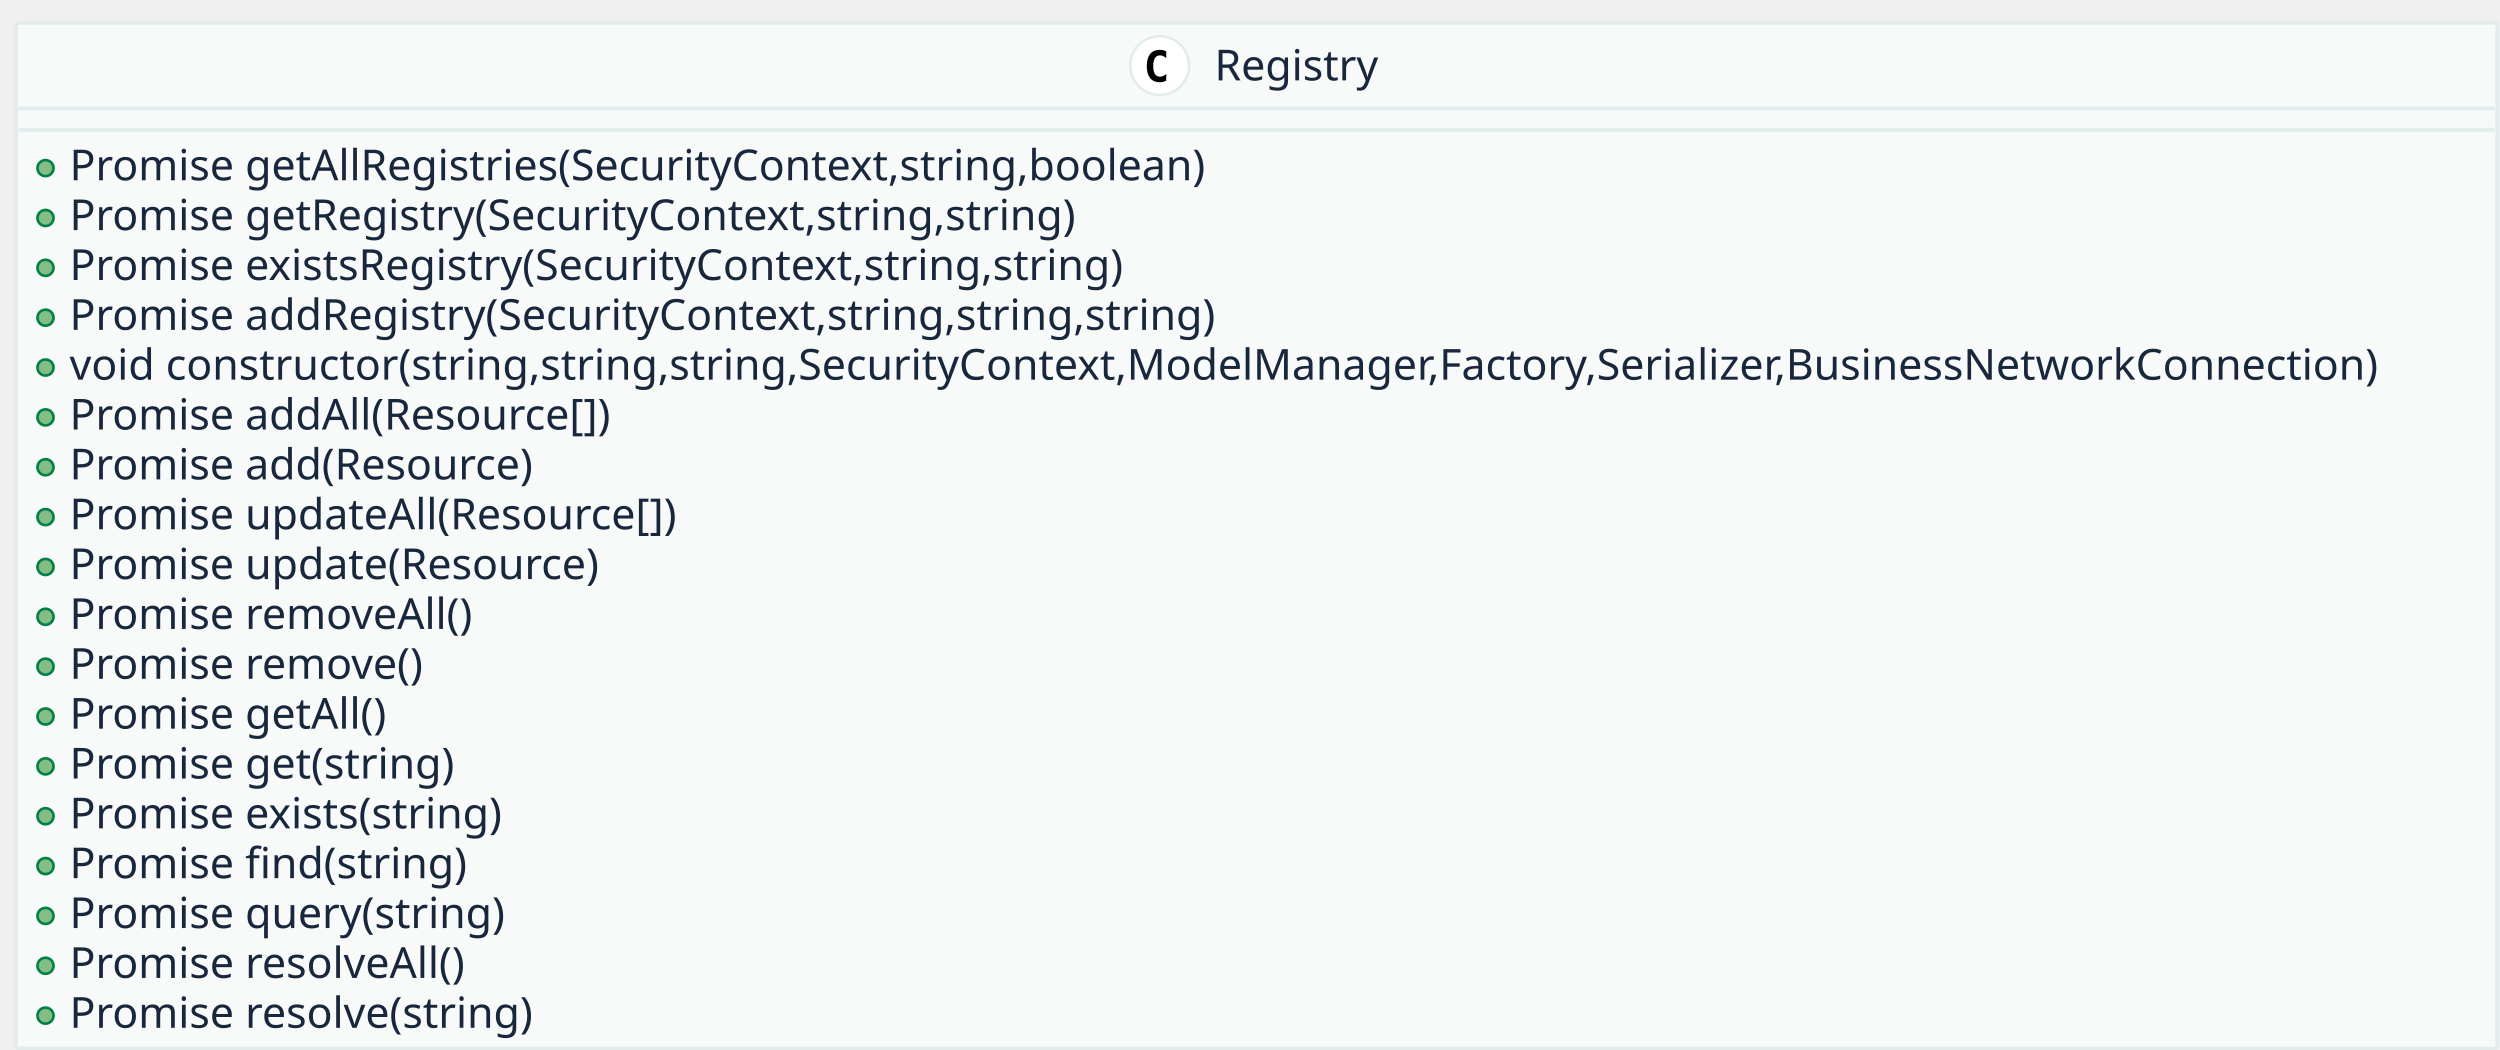
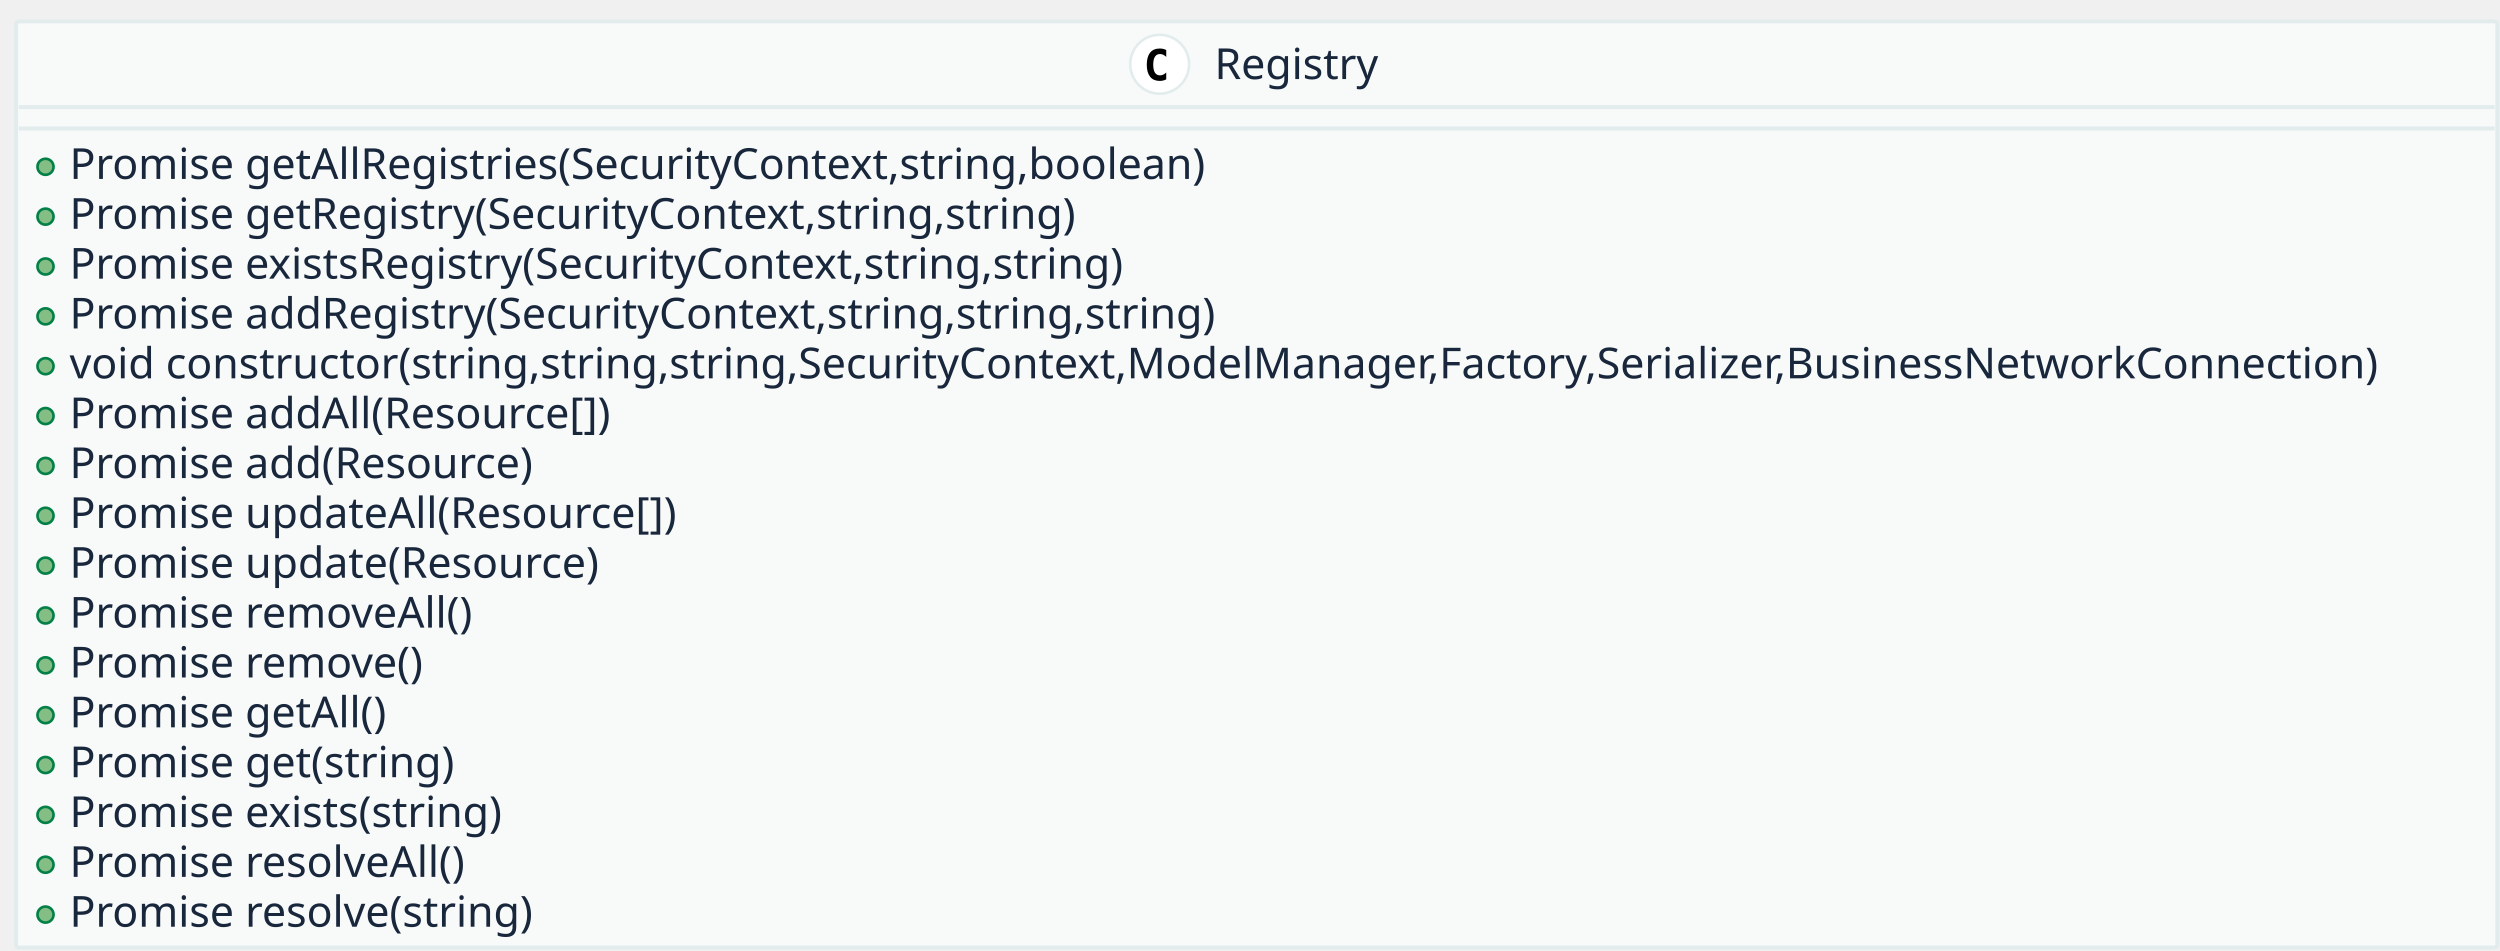
- <svg xmlns="http://www.w3.org/2000/svg" contentScriptType="application/ecmascript" contentStyleType="text/css" height="392px" preserveAspectRatio="none" style="width:934px;height:392px;" version="1.1" viewBox="0 0 934 392" width="934px" zoomAndPan="magnify">
+ <svg xmlns="http://www.w3.org/2000/svg" contentScriptType="application/ecmascript" contentStyleType="text/css" height="355px" preserveAspectRatio="none" style="width:934px;height:355px;" version="1.1" viewBox="0 0 934 355" width="934px" zoomAndPan="magnify">
  <defs />
  <g>
-     <rect fill="#F8FAFA" height="383.25" rx="1" ry="1" style="stroke: #E3ECEC; stroke-width: 1.5;" width="927" x="6" y="8.5" />
-     <ellipse cx="433.25" cy="24.5" fill="#FFFFFF" rx="11" ry="11" style="stroke: #E3ECEC; stroke-width: 1.0;" />
-     <path d="M435.703,30.156 Q435.156,30.438 434.555,30.586 Q433.953,30.734 433.281,30.734 Q430.922,30.734 429.68,29.172 Q428.438,27.609 428.438,24.672 Q428.438,21.734 429.68,20.18 Q430.922,18.625 433.281,18.625 Q433.953,18.625 434.562,18.766 Q435.172,18.906 435.703,19.188 L435.703,21.75 Q435.109,21.203 434.547,20.945 Q433.984,20.688 433.391,20.688 Q432.125,20.688 431.484,21.695 Q430.844,22.703 430.844,24.672 Q430.844,26.641 431.484,27.648 Q432.125,28.656 433.391,28.656 Q433.984,28.656 434.547,28.398 Q435.109,28.141 435.703,27.594 L435.703,30.156 Z " />
-     <text fill="#19273C" font-family="sans-serif" font-size="16" lengthAdjust="spacingAndGlyphs" textLength="64" x="453.75" y="30.039">Registry</text>
-     <line style="stroke: #E3ECEC; stroke-width: 1.5;" x1="7" x2="932" y1="40.5" y2="40.5" />
-     <line style="stroke: #E3ECEC; stroke-width: 1.5;" x1="7" x2="932" y1="48.5" y2="48.5" />
-     <ellipse cx="17" cy="62.812" fill="#84BE84" rx="3" ry="3" style="stroke: #038048; stroke-width: 1.0;" />
-     <text fill="#19273C" font-family="sans-serif" font-size="16" lengthAdjust="spacingAndGlyphs" textLength="439" x="26" y="67.352">Promise getAllRegistries(SecurityContext,string,boolean)</text>
-     <ellipse cx="17" cy="81.438" fill="#84BE84" rx="3" ry="3" style="stroke: #038048; stroke-width: 1.0;" />
-     <text fill="#19273C" font-family="sans-serif" font-size="16" lengthAdjust="spacingAndGlyphs" textLength="394" x="26" y="85.977">Promise getRegistry(SecurityContext,string,string)</text>
-     <ellipse cx="17" cy="100.062" fill="#84BE84" rx="3" ry="3" style="stroke: #038048; stroke-width: 1.0;" />
-     <text fill="#19273C" font-family="sans-serif" font-size="16" lengthAdjust="spacingAndGlyphs" textLength="415" x="26" y="104.602">Promise existsRegistry(SecurityContext,string,string)</text>
-     <ellipse cx="17" cy="118.688" fill="#84BE84" rx="3" ry="3" style="stroke: #038048; stroke-width: 1.0;" />
-     <text fill="#19273C" font-family="sans-serif" font-size="16" lengthAdjust="spacingAndGlyphs" textLength="448" x="26" y="123.227">Promise addRegistry(SecurityContext,string,string,string)</text>
-     <ellipse cx="17" cy="137.312" fill="#84BE84" rx="3" ry="3" style="stroke: #038048; stroke-width: 1.0;" />
-     <text fill="#19273C" font-family="sans-serif" font-size="16" lengthAdjust="spacingAndGlyphs" textLength="901" x="26" y="141.852">void constructor(string,string,string,SecurityContext,ModelManager,Factory,Serializer,BusinessNetworkConnection)</text>
-     <ellipse cx="17" cy="155.938" fill="#84BE84" rx="3" ry="3" style="stroke: #038048; stroke-width: 1.0;" />
-     <text fill="#19273C" font-family="sans-serif" font-size="16" lengthAdjust="spacingAndGlyphs" textLength="212" x="26" y="160.477">Promise addAll(Resource[])</text>
-     <ellipse cx="17" cy="174.562" fill="#84BE84" rx="3" ry="3" style="stroke: #038048; stroke-width: 1.0;" />
-     <text fill="#19273C" font-family="sans-serif" font-size="16" lengthAdjust="spacingAndGlyphs" textLength="183" x="26" y="179.102">Promise add(Resource)</text>
-     <ellipse cx="17" cy="193.188" fill="#84BE84" rx="3" ry="3" style="stroke: #038048; stroke-width: 1.0;" />
-     <text fill="#19273C" font-family="sans-serif" font-size="16" lengthAdjust="spacingAndGlyphs" textLength="237" x="26" y="197.727">Promise updateAll(Resource[])</text>
-     <ellipse cx="17" cy="211.812" fill="#84BE84" rx="3" ry="3" style="stroke: #038048; stroke-width: 1.0;" />
-     <text fill="#19273C" font-family="sans-serif" font-size="16" lengthAdjust="spacingAndGlyphs" textLength="208" x="26" y="216.352">Promise update(Resource)</text>
-     <ellipse cx="17" cy="230.438" fill="#84BE84" rx="3" ry="3" style="stroke: #038048; stroke-width: 1.0;" />
-     <text fill="#19273C" font-family="sans-serif" font-size="16" lengthAdjust="spacingAndGlyphs" textLength="156" x="26" y="234.977">Promise removeAll()</text>
-     <ellipse cx="17" cy="249.062" fill="#84BE84" rx="3" ry="3" style="stroke: #038048; stroke-width: 1.0;" />
-     <text fill="#19273C" font-family="sans-serif" font-size="16" lengthAdjust="spacingAndGlyphs" textLength="139" x="26" y="253.602">Promise remove()</text>
-     <ellipse cx="17" cy="267.688" fill="#84BE84" rx="3" ry="3" style="stroke: #038048; stroke-width: 1.0;" />
-     <text fill="#19273C" font-family="sans-serif" font-size="16" lengthAdjust="spacingAndGlyphs" textLength="122" x="26" y="272.227">Promise getAll()</text>
-     <ellipse cx="17" cy="286.312" fill="#84BE84" rx="3" ry="3" style="stroke: #038048; stroke-width: 1.0;" />
-     <text fill="#19273C" font-family="sans-serif" font-size="16" lengthAdjust="spacingAndGlyphs" textLength="150" x="26" y="290.852">Promise get(string)</text>
-     <ellipse cx="17" cy="304.938" fill="#84BE84" rx="3" ry="3" style="stroke: #038048; stroke-width: 1.0;" />
-     <text fill="#19273C" font-family="sans-serif" font-size="16" lengthAdjust="spacingAndGlyphs" textLength="171" x="26" y="309.477">Promise exists(string)</text>
-     <ellipse cx="17" cy="323.562" fill="#84BE84" rx="3" ry="3" style="stroke: #038048; stroke-width: 1.0;" />
-     <text fill="#19273C" font-family="sans-serif" font-size="16" lengthAdjust="spacingAndGlyphs" textLength="154" x="26" y="328.102">Promise find(string)</text>
-     <ellipse cx="17" cy="342.188" fill="#84BE84" rx="3" ry="3" style="stroke: #038048; stroke-width: 1.0;" />
-     <text fill="#19273C" font-family="sans-serif" font-size="16" lengthAdjust="spacingAndGlyphs" textLength="170" x="26" y="346.727">Promise query(string)</text>
-     <ellipse cx="17" cy="360.812" fill="#84BE84" rx="3" ry="3" style="stroke: #038048; stroke-width: 1.0;" />
-     <text fill="#19273C" font-family="sans-serif" font-size="16" lengthAdjust="spacingAndGlyphs" textLength="153" x="26" y="365.352">Promise resolveAll()</text>
-     <ellipse cx="17" cy="379.438" fill="#84BE84" rx="3" ry="3" style="stroke: #038048; stroke-width: 1.0;" />
-     <text fill="#19273C" font-family="sans-serif" font-size="16" lengthAdjust="spacingAndGlyphs" textLength="181" x="26" y="383.977">Promise resolve(string)</text>
+     <rect fill="#F8FAFA" height="346" rx="1" ry="1" style="stroke: #E3ECEC; stroke-width: 1.5;" width="927" x="6" y="8" />
+     <ellipse cx="433.25" cy="24" fill="#FFFFFF" rx="11" ry="11" style="stroke: #E3ECEC; stroke-width: 1.0;" />
+     <path d="M435.703,29.656 Q435.156,29.938 434.555,30.086 Q433.953,30.234 433.281,30.234 Q430.922,30.234 429.68,28.672 Q428.438,27.109 428.438,24.172 Q428.438,21.234 429.68,19.68 Q430.922,18.125 433.281,18.125 Q433.953,18.125 434.562,18.266 Q435.172,18.406 435.703,18.688 L435.703,21.25 Q435.109,20.703 434.547,20.445 Q433.984,20.188 433.391,20.188 Q432.125,20.188 431.484,21.195 Q430.844,22.203 430.844,24.172 Q430.844,26.141 431.484,27.148 Q432.125,28.156 433.391,28.156 Q433.984,28.156 434.547,27.898 Q435.109,27.641 435.703,27.094 L435.703,29.656 Z " />
+     <text fill="#19273C" font-family="sans-serif" font-size="16" lengthAdjust="spacingAndGlyphs" textLength="64" x="453.75" y="29.539">Registry</text>
+     <line style="stroke: #E3ECEC; stroke-width: 1.5;" x1="7" x2="932" y1="40" y2="40" />
+     <line style="stroke: #E3ECEC; stroke-width: 1.5;" x1="7" x2="932" y1="48" y2="48" />
+     <ellipse cx="17" cy="62.312" fill="#84BE84" rx="3" ry="3" style="stroke: #038048; stroke-width: 1.0;" />
+     <text fill="#19273C" font-family="sans-serif" font-size="16" lengthAdjust="spacingAndGlyphs" textLength="439" x="26" y="66.852">Promise getAllRegistries(SecurityContext,string,boolean)</text>
+     <ellipse cx="17" cy="80.938" fill="#84BE84" rx="3" ry="3" style="stroke: #038048; stroke-width: 1.0;" />
+     <text fill="#19273C" font-family="sans-serif" font-size="16" lengthAdjust="spacingAndGlyphs" textLength="394" x="26" y="85.477">Promise getRegistry(SecurityContext,string,string)</text>
+     <ellipse cx="17" cy="99.562" fill="#84BE84" rx="3" ry="3" style="stroke: #038048; stroke-width: 1.0;" />
+     <text fill="#19273C" font-family="sans-serif" font-size="16" lengthAdjust="spacingAndGlyphs" textLength="415" x="26" y="104.102">Promise existsRegistry(SecurityContext,string,string)</text>
+     <ellipse cx="17" cy="118.188" fill="#84BE84" rx="3" ry="3" style="stroke: #038048; stroke-width: 1.0;" />
+     <text fill="#19273C" font-family="sans-serif" font-size="16" lengthAdjust="spacingAndGlyphs" textLength="448" x="26" y="122.727">Promise addRegistry(SecurityContext,string,string,string)</text>
+     <ellipse cx="17" cy="136.812" fill="#84BE84" rx="3" ry="3" style="stroke: #038048; stroke-width: 1.0;" />
+     <text fill="#19273C" font-family="sans-serif" font-size="16" lengthAdjust="spacingAndGlyphs" textLength="901" x="26" y="141.352">void constructor(string,string,string,SecurityContext,ModelManager,Factory,Serializer,BusinessNetworkConnection)</text>
+     <ellipse cx="17" cy="155.438" fill="#84BE84" rx="3" ry="3" style="stroke: #038048; stroke-width: 1.0;" />
+     <text fill="#19273C" font-family="sans-serif" font-size="16" lengthAdjust="spacingAndGlyphs" textLength="212" x="26" y="159.977">Promise addAll(Resource[])</text>
+     <ellipse cx="17" cy="174.062" fill="#84BE84" rx="3" ry="3" style="stroke: #038048; stroke-width: 1.0;" />
+     <text fill="#19273C" font-family="sans-serif" font-size="16" lengthAdjust="spacingAndGlyphs" textLength="183" x="26" y="178.602">Promise add(Resource)</text>
+     <ellipse cx="17" cy="192.688" fill="#84BE84" rx="3" ry="3" style="stroke: #038048; stroke-width: 1.0;" />
+     <text fill="#19273C" font-family="sans-serif" font-size="16" lengthAdjust="spacingAndGlyphs" textLength="237" x="26" y="197.227">Promise updateAll(Resource[])</text>
+     <ellipse cx="17" cy="211.312" fill="#84BE84" rx="3" ry="3" style="stroke: #038048; stroke-width: 1.0;" />
+     <text fill="#19273C" font-family="sans-serif" font-size="16" lengthAdjust="spacingAndGlyphs" textLength="208" x="26" y="215.852">Promise update(Resource)</text>
+     <ellipse cx="17" cy="229.938" fill="#84BE84" rx="3" ry="3" style="stroke: #038048; stroke-width: 1.0;" />
+     <text fill="#19273C" font-family="sans-serif" font-size="16" lengthAdjust="spacingAndGlyphs" textLength="156" x="26" y="234.477">Promise removeAll()</text>
+     <ellipse cx="17" cy="248.562" fill="#84BE84" rx="3" ry="3" style="stroke: #038048; stroke-width: 1.0;" />
+     <text fill="#19273C" font-family="sans-serif" font-size="16" lengthAdjust="spacingAndGlyphs" textLength="139" x="26" y="253.102">Promise remove()</text>
+     <ellipse cx="17" cy="267.188" fill="#84BE84" rx="3" ry="3" style="stroke: #038048; stroke-width: 1.0;" />
+     <text fill="#19273C" font-family="sans-serif" font-size="16" lengthAdjust="spacingAndGlyphs" textLength="122" x="26" y="271.727">Promise getAll()</text>
+     <ellipse cx="17" cy="285.812" fill="#84BE84" rx="3" ry="3" style="stroke: #038048; stroke-width: 1.0;" />
+     <text fill="#19273C" font-family="sans-serif" font-size="16" lengthAdjust="spacingAndGlyphs" textLength="150" x="26" y="290.352">Promise get(string)</text>
+     <ellipse cx="17" cy="304.438" fill="#84BE84" rx="3" ry="3" style="stroke: #038048; stroke-width: 1.0;" />
+     <text fill="#19273C" font-family="sans-serif" font-size="16" lengthAdjust="spacingAndGlyphs" textLength="171" x="26" y="308.977">Promise exists(string)</text>
+     <ellipse cx="17" cy="323.062" fill="#84BE84" rx="3" ry="3" style="stroke: #038048; stroke-width: 1.0;" />
+     <text fill="#19273C" font-family="sans-serif" font-size="16" lengthAdjust="spacingAndGlyphs" textLength="153" x="26" y="327.602">Promise resolveAll()</text>
+     <ellipse cx="17" cy="341.688" fill="#84BE84" rx="3" ry="3" style="stroke: #038048; stroke-width: 1.0;" />
+     <text fill="#19273C" font-family="sans-serif" font-size="16" lengthAdjust="spacingAndGlyphs" textLength="181" x="26" y="346.227">Promise resolve(string)</text>
  </g>
</svg>
